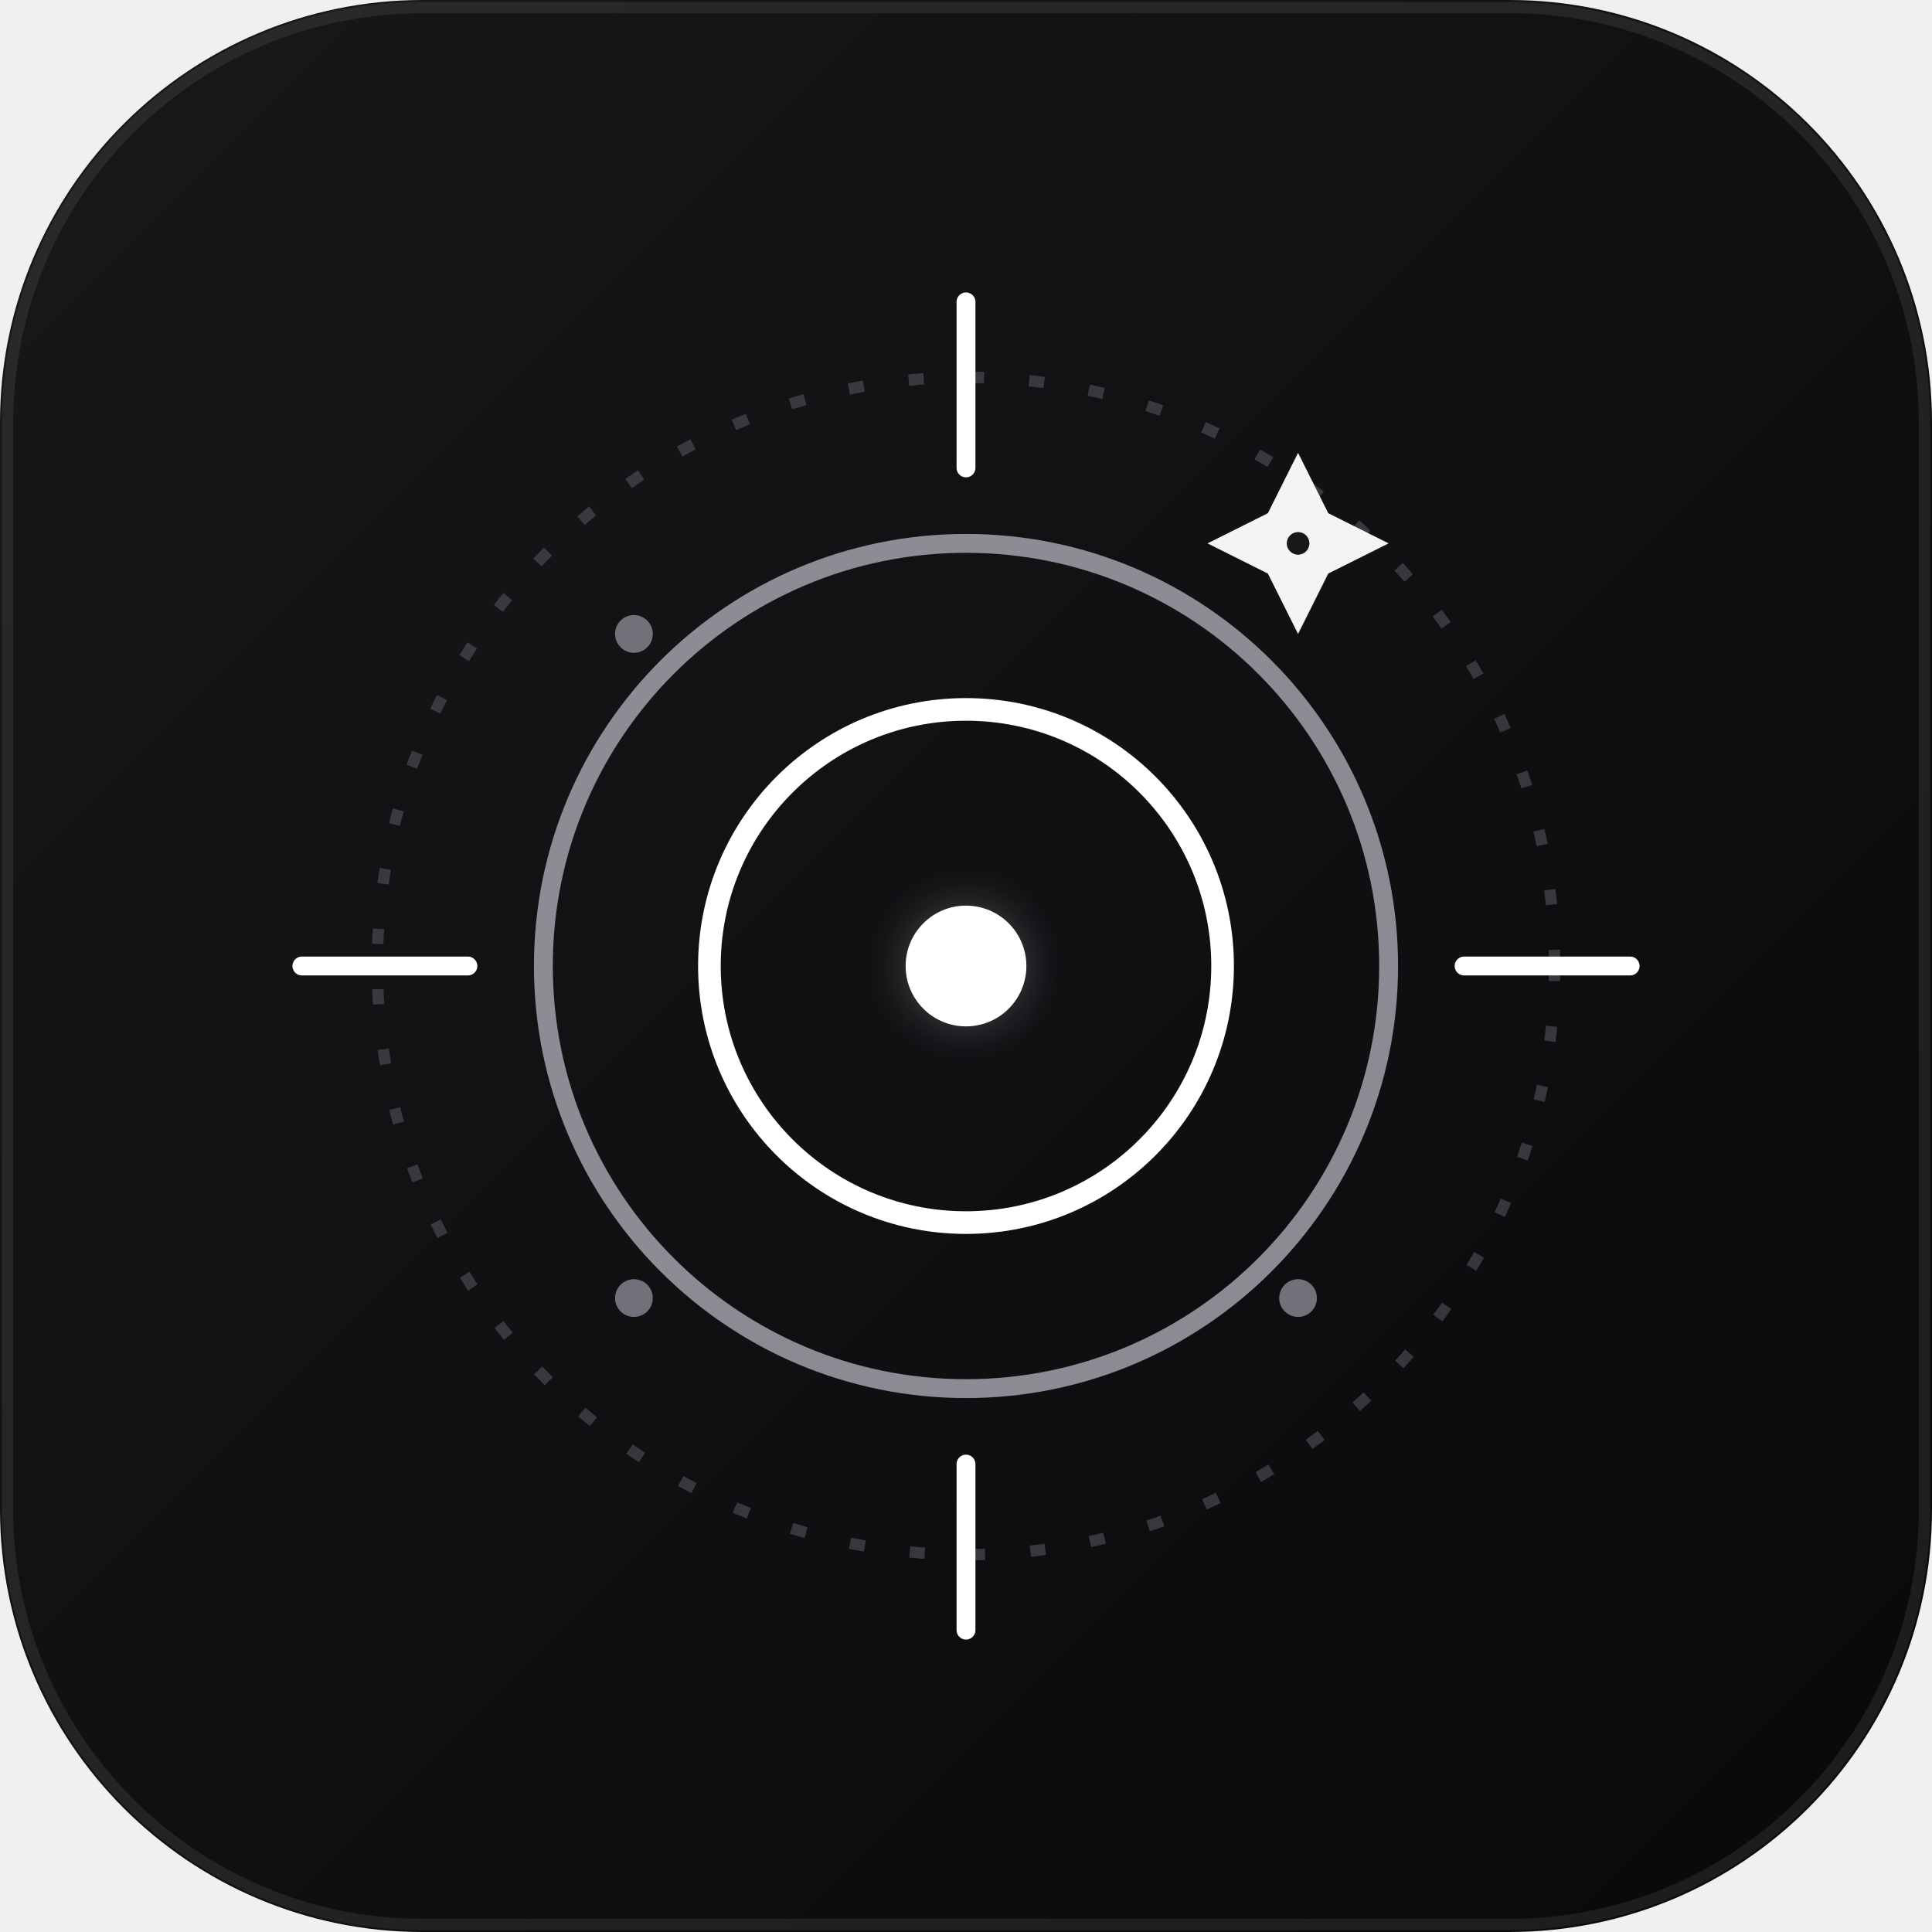
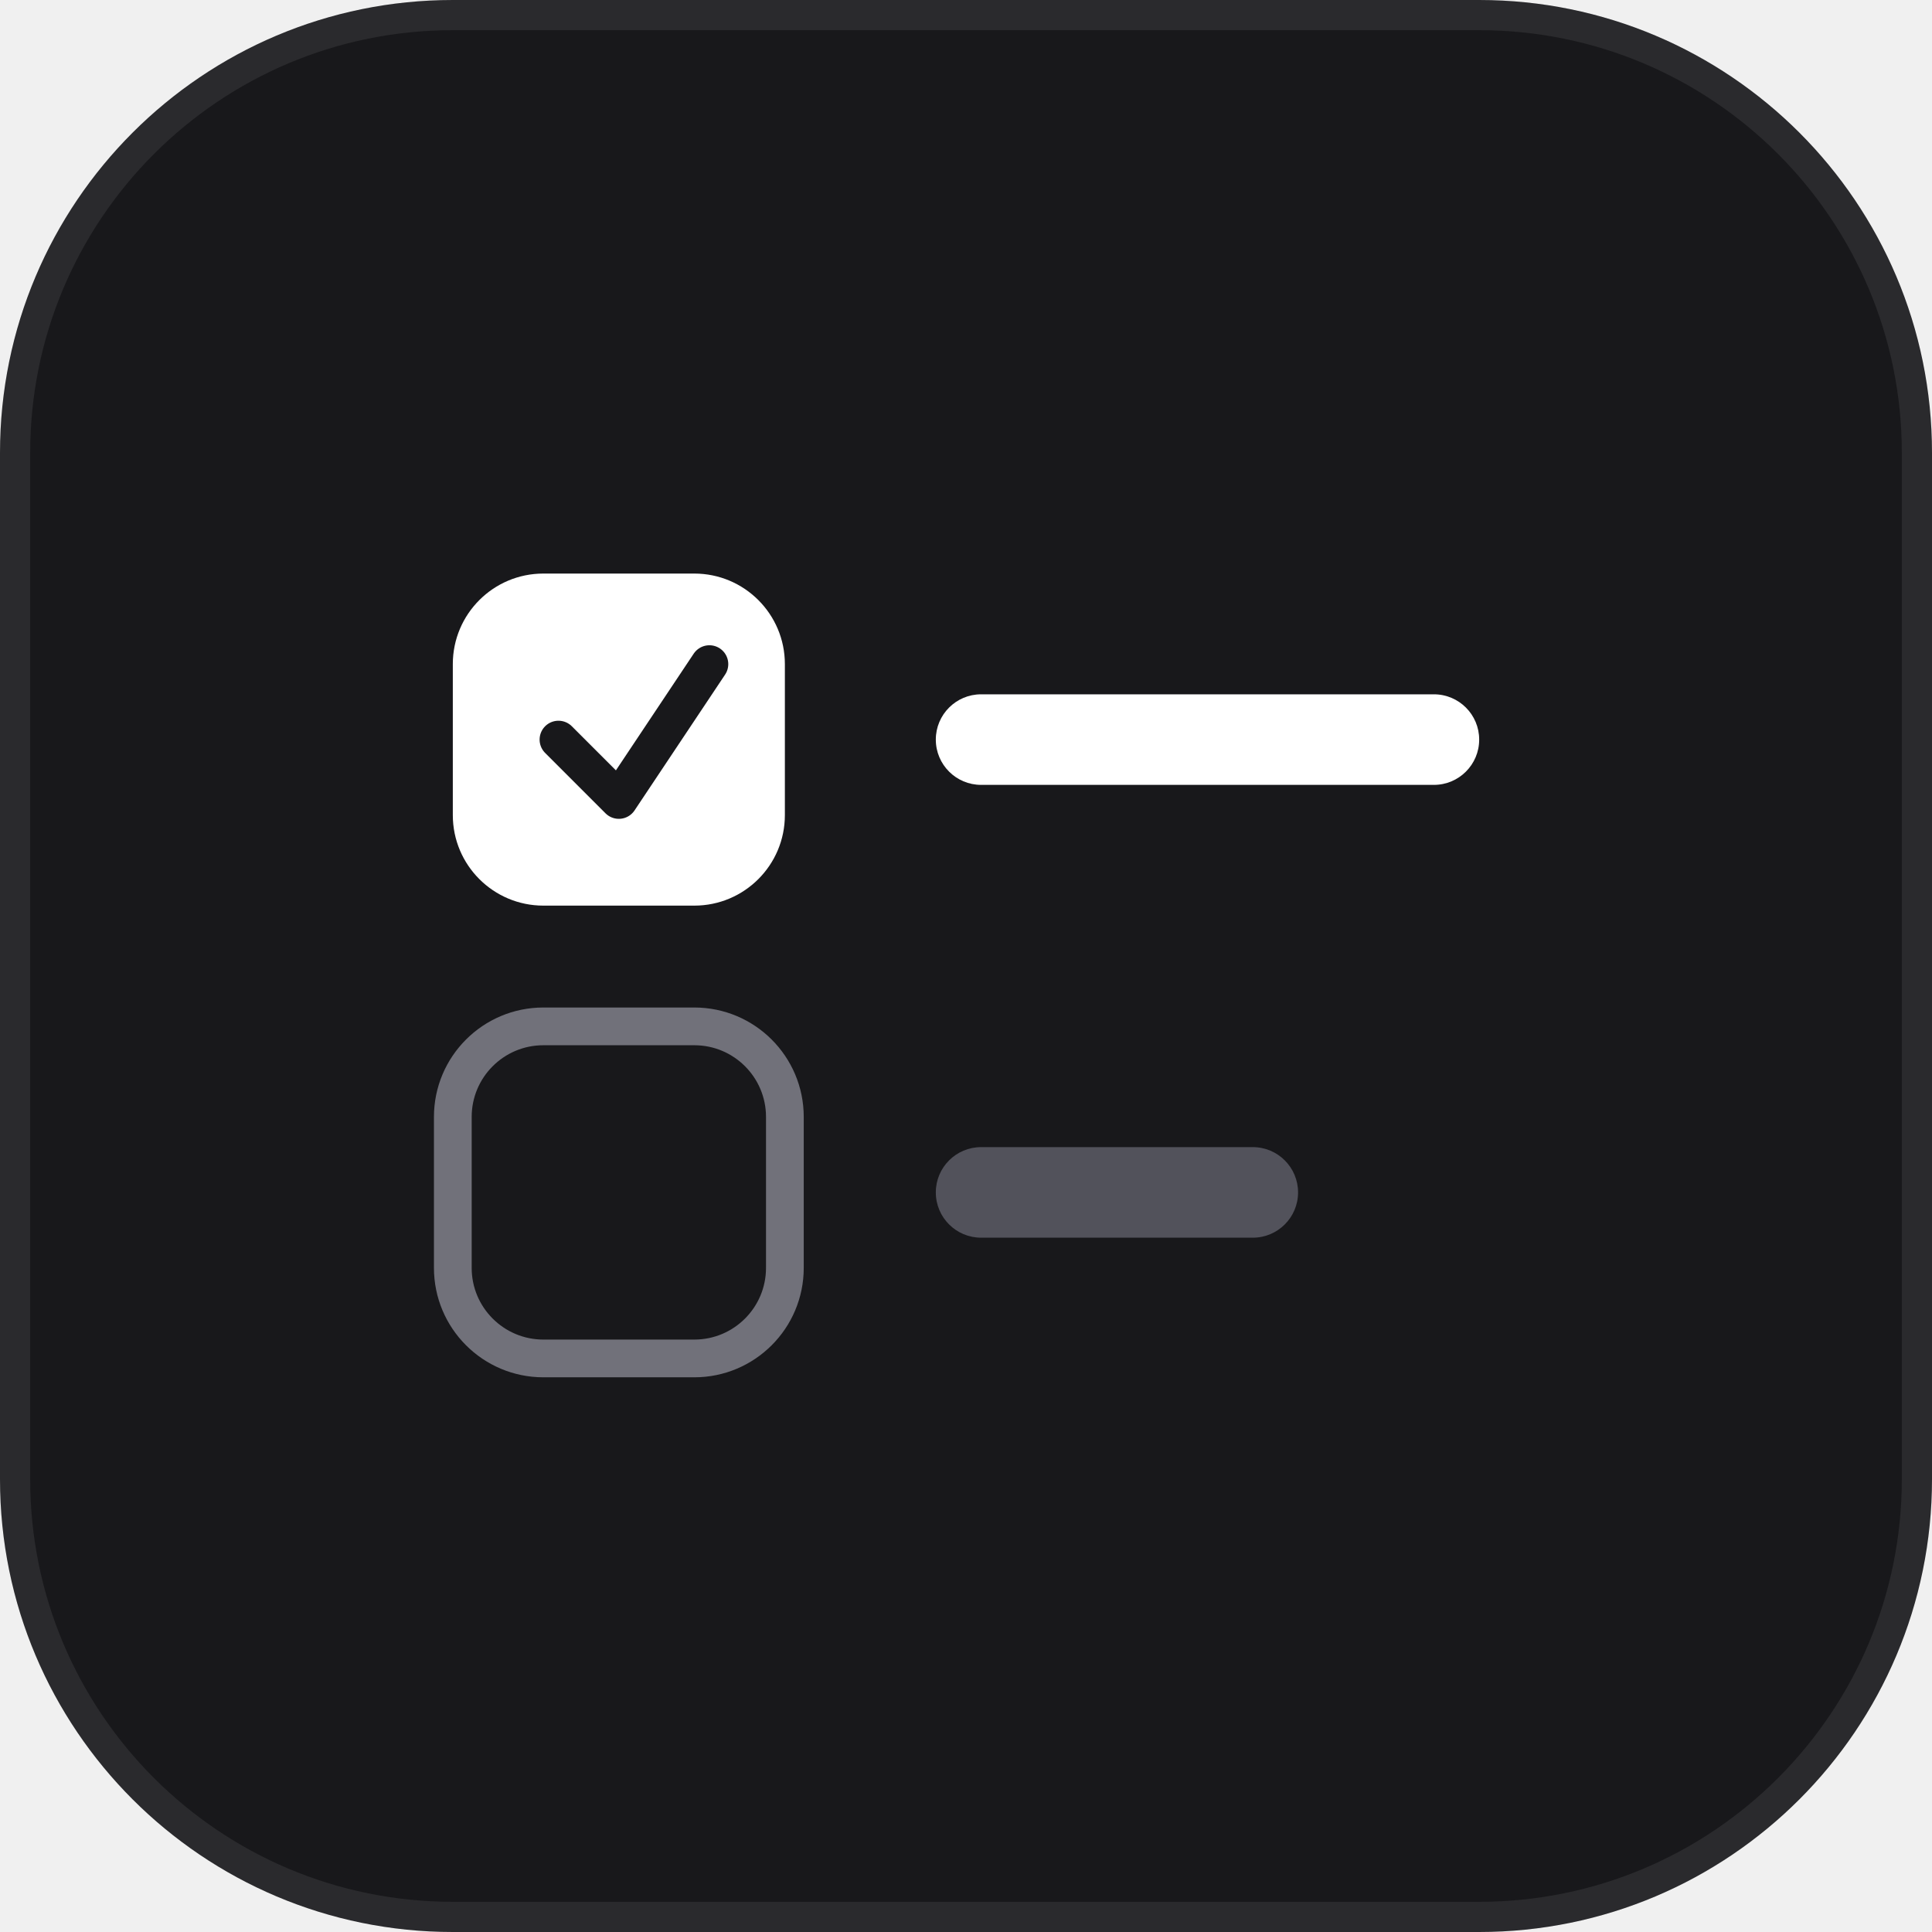
- <svg xmlns="http://www.w3.org/2000/svg" viewBox="0 0 256 256" width="256" height="256" role="img" aria-label="Goal Classifier Icon">
-   <defs>
-     <linearGradient id="bgGrad" x1="0%" y1="0%" x2="100%" y2="100%">
-       <stop offset="0%" stop-color="#18181B" />
-       <stop offset="100%" stop-color="#09090B" />
-     </linearGradient>
-     <radialGradient id="coreGlow" cx="50%" cy="50%" r="50%">
-       <stop offset="0%" stop-color="#FFFFFF" stop-opacity="0.9" />
-       <stop offset="40%" stop-color="#A1A1AA" stop-opacity="0.3" />
-       <stop offset="100%" stop-color="#18181B" stop-opacity="0" />
-     </radialGradient>
-   </defs>
-   <rect width="256" height="256" rx="56" fill="url(#bgGrad)" />
-   <rect x="1" y="1" width="254" height="254" rx="55" fill="none" stroke="#FFFFFF" stroke-opacity="0.08" stroke-width="1.5" />
-   <g transform="translate(128, 128)">
-     <circle r="78" fill="none" stroke="#52525B" stroke-width="1.5" stroke-dasharray="2 6" opacity="0.6" />
-     <circle r="56" fill="none" stroke="#A1A1AA" stroke-width="2.5" opacity="0.85" />
-     <circle r="34" fill="none" stroke="#FFFFFF" stroke-width="3" />
-     <circle r="14" fill="url(#coreGlow)" />
-     <circle r="8" fill="#FFFFFF" />
-     <line x1="0" y1="-88" x2="0" y2="-66" stroke="#FFFFFF" stroke-width="2.5" stroke-linecap="round" />
-     <line x1="0" y1="66" x2="0" y2="88" stroke="#FFFFFF" stroke-width="2.5" stroke-linecap="round" />
-     <line x1="66" y1="0" x2="88" y2="0" stroke="#FFFFFF" stroke-width="2.5" stroke-linecap="round" />
-     <line x1="-88" y1="0" x2="-66" y2="0" stroke="#FFFFFF" stroke-width="2.5" stroke-linecap="round" />
-     <path d="M 44 -44 L 48 -52 L 56 -56 L 48 -60 L 44 -68 L 40 -60 L 32 -56 L 40 -52 Z" fill="#FFFFFF" opacity="0.95" />
-     <circle cx="44" cy="-56" r="1.5" fill="#18181B" />
-     <circle cx="44" cy="44" r="2.5" fill="#71717A" />
-     <circle cx="-44" cy="44" r="2.5" fill="#71717A" />
-     <circle cx="-44" cy="-44" r="2.5" fill="#71717A" />
-   </g>
+ <svg xmlns="http://www.w3.org/2000/svg" viewBox="0 0 128 128" width="128" height="128" fill="none">
+   <rect width="128" height="128" rx="30" fill="#18181b" />
+   <rect x="1" y="1" width="126" height="126" rx="29" stroke="#ffffff" stroke-opacity="0.08" stroke-width="2" />
+   <rect x="30" y="38" width="22" height="22" rx="6" fill="#ffffff" />
+   <path d="M 37 49 L 41 53 L 47 44" stroke="#18181b" stroke-width="2.5" stroke-linecap="round" stroke-linejoin="round" />
+   <rect x="62" y="46" width="36" height="6" rx="3" fill="#ffffff" />
+   <rect x="30" y="68" width="22" height="22" rx="6" stroke="#71717a" stroke-width="2.5" fill="none" />
+   <rect x="62" y="76" width="24" height="6" rx="3" fill="#52525b" />
</svg>
